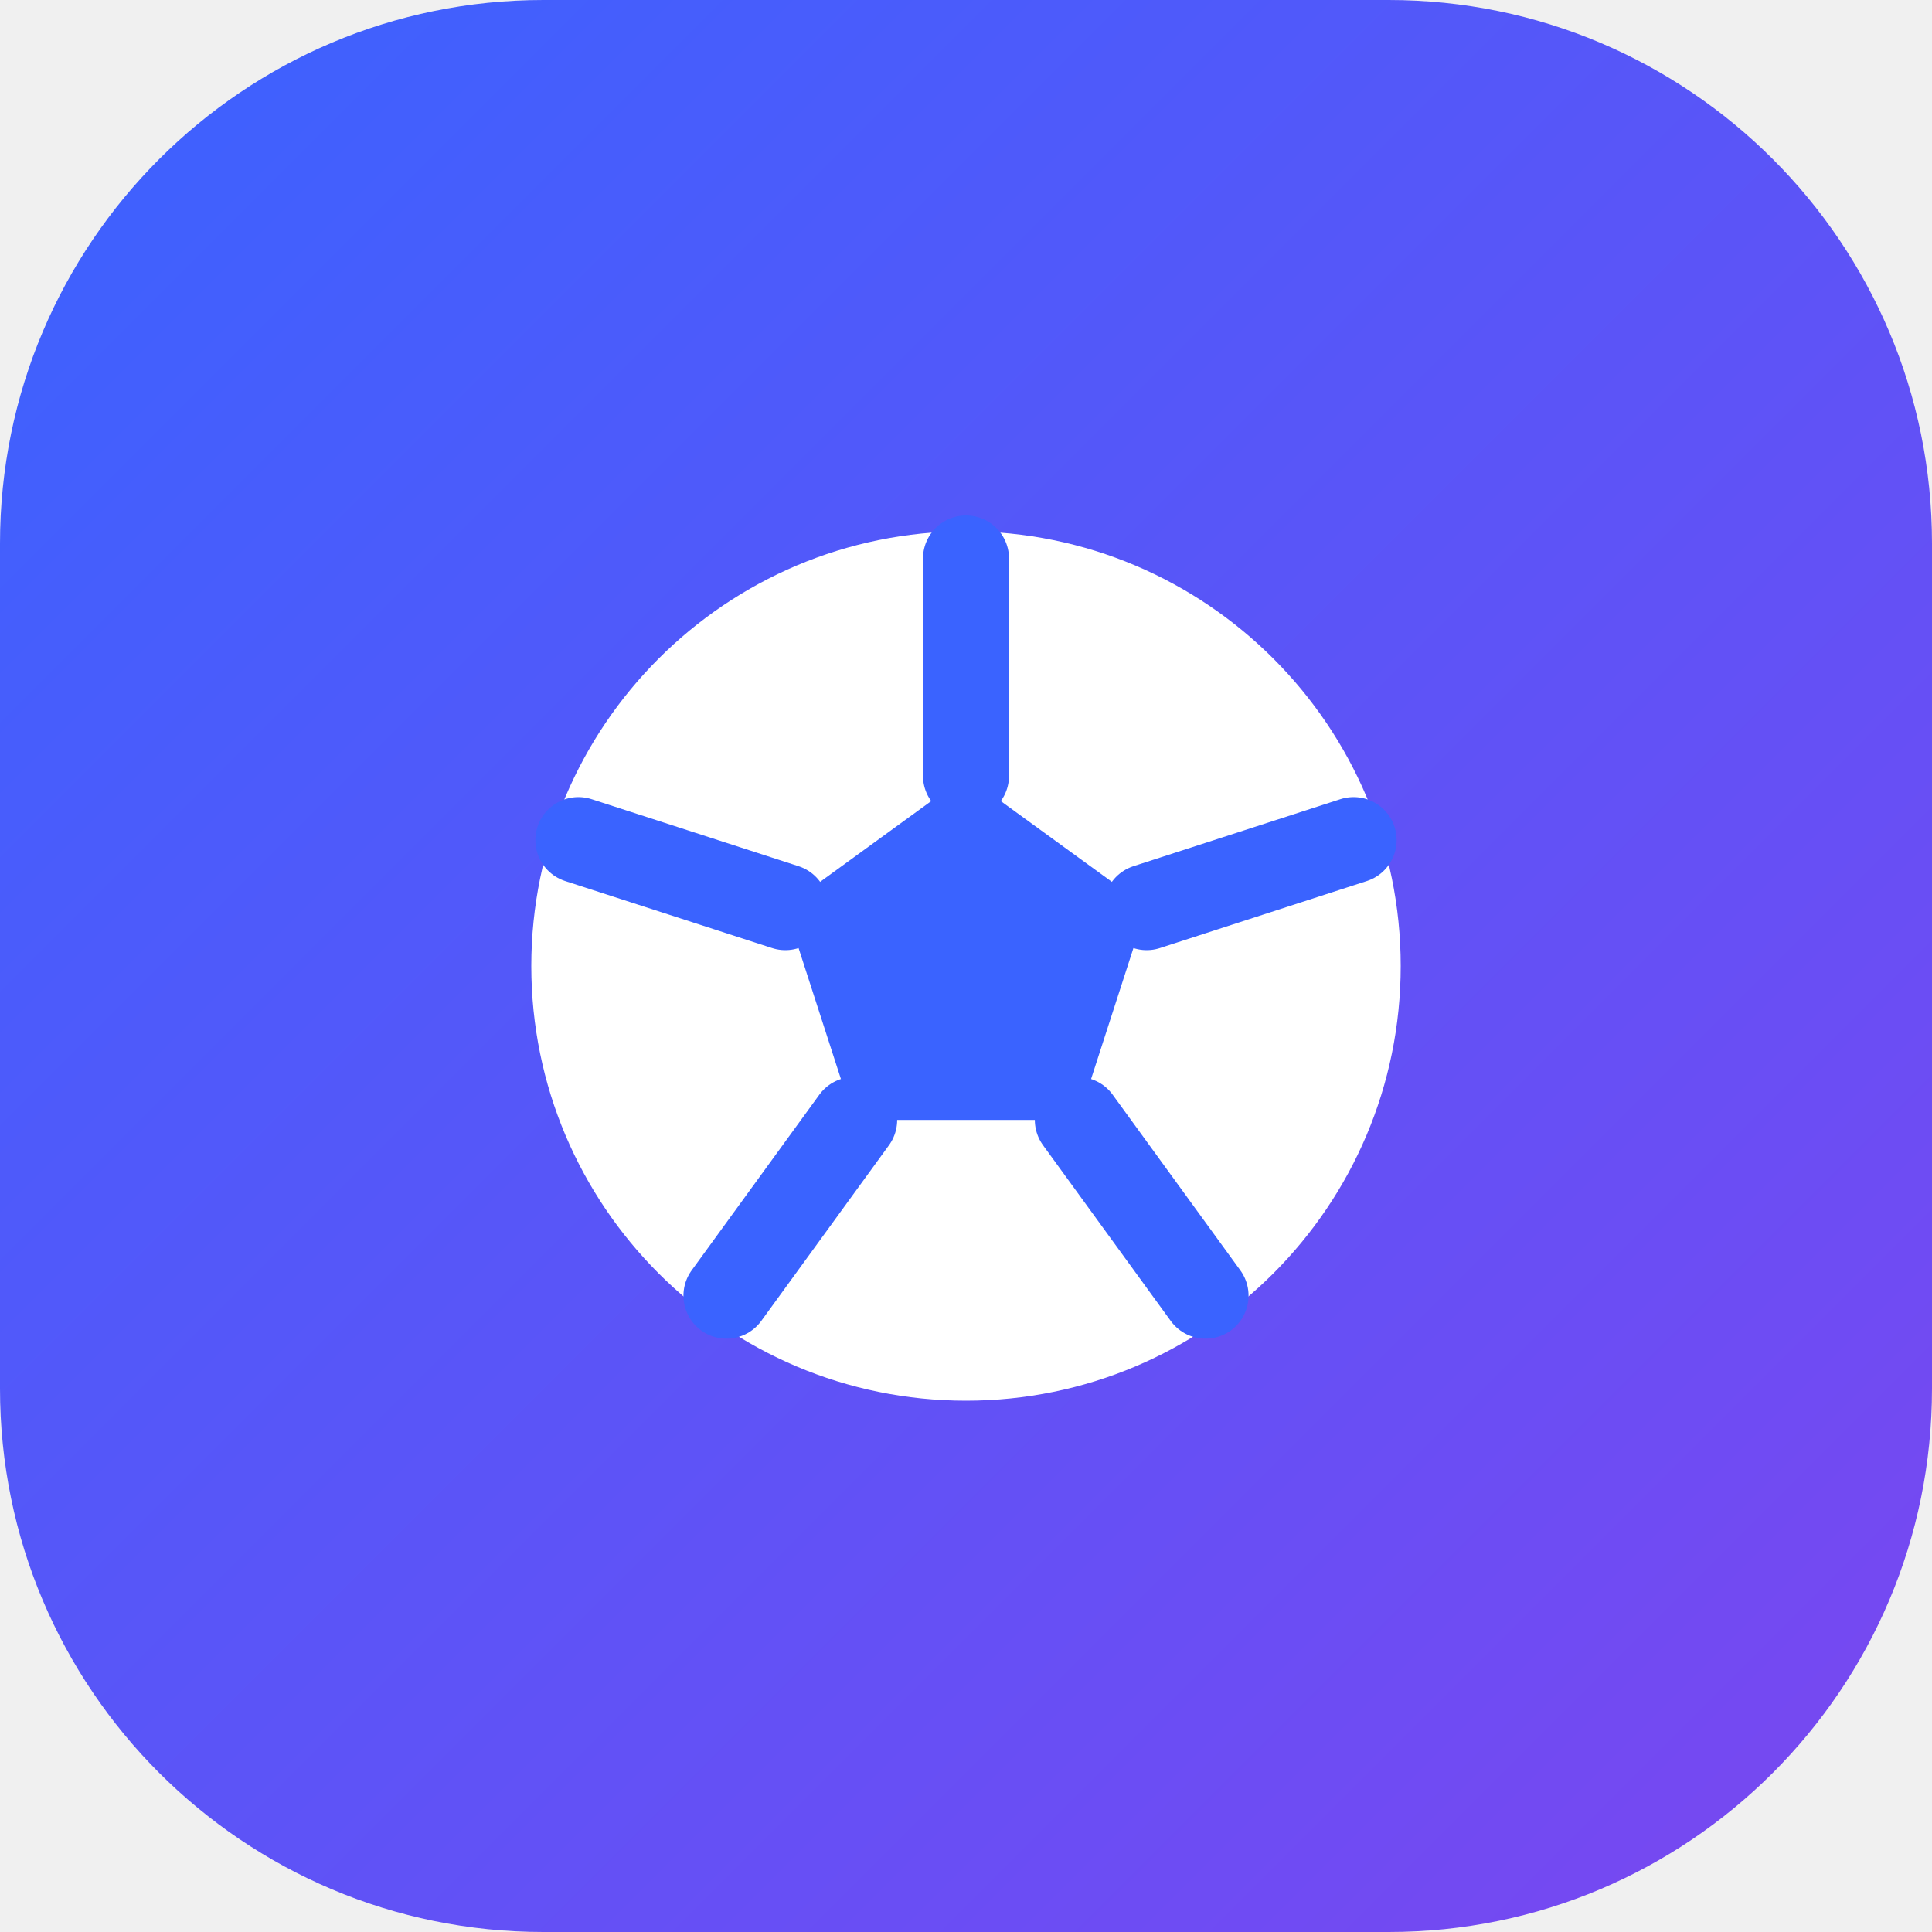
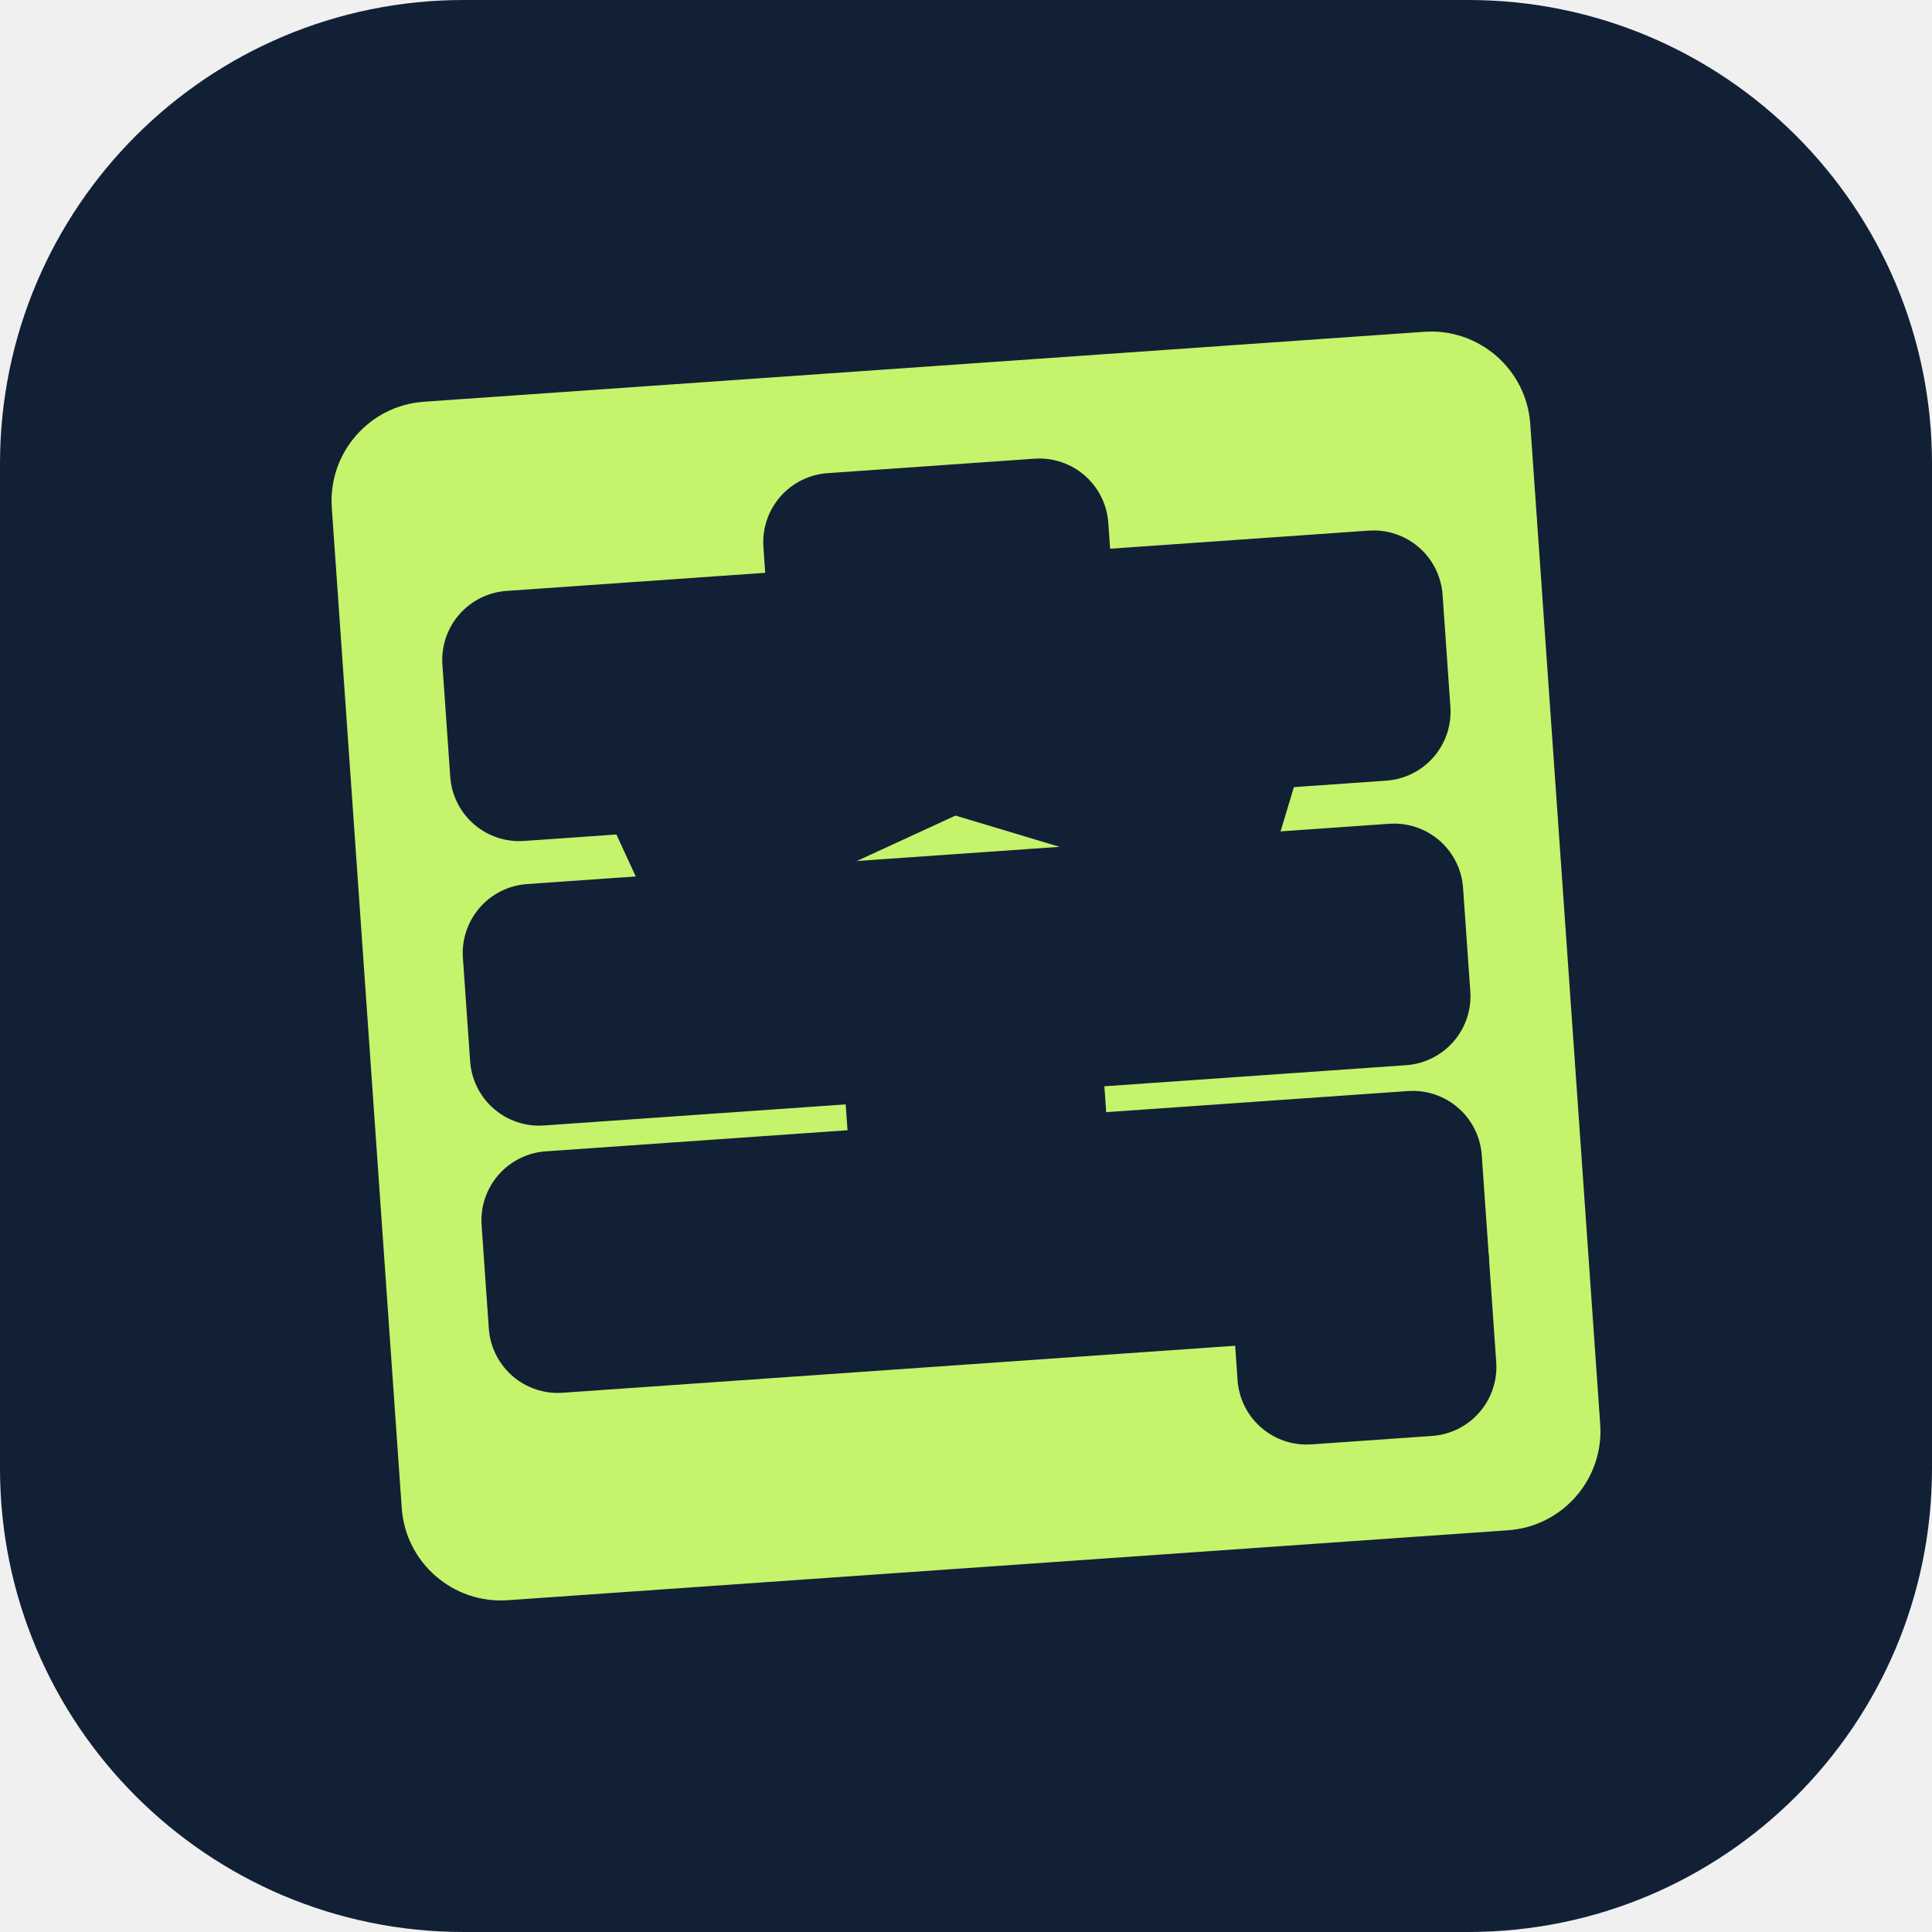
- <svg xmlns="http://www.w3.org/2000/svg" viewBox="0 0 64 64">
-   <defs>
-     <linearGradient id="g" x1="0" y1="0" x2="1" y2="1">
-       <stop offset="0%" stop-color="#3a63ff" />
-       <stop offset="100%" stop-color="#7b46f0" />
-     </linearGradient>
-   </defs>
-   <rect width="64" height="64" rx="18" fill="url(#g)" />
-   <g transform="translate(14 14) scale(1.5)">
-     <circle cx="12" cy="12" r="9.6" fill="#fff" />
-     <polygon points="12,7.8 15.99,10.7 14.47,15.4 9.53,15.4 8.01,10.7" fill="#3a63ff" />
-     <g stroke="#3a63ff" stroke-width="1.9" stroke-linecap="round">
-       <line x1="12" y1="7.8" x2="12" y2="3" />
-       <line x1="15.99" y1="10.7" x2="20.56" y2="9.22" />
-       <line x1="14.47" y1="15.4" x2="17.29" y2="19.28" />
-       <line x1="9.53" y1="15.4" x2="6.71" y2="19.28" />
-       <line x1="8.01" y1="10.7" x2="3.44" y2="9.22" />
+ <svg xmlns="http://www.w3.org/2000/svg" width="100" height="100" viewBox="0 0 100 100" role="img" aria-label="축잘알" style="display:block;flex-shrink:0">
+   <rect width="100" height="100" rx="24" fill="#122036" />
+   <g transform="translate(50 50) scale(0.4473684) rotate(-4) translate(-50 -50)">
+     <rect x="-26" y="-15" width="152" height="152" rx="18" fill="#12263E" stroke="#122036" stroke-width="13" />
+     <rect x="-26" y="-26" width="152" height="152" rx="18" fill="#C5F36B" stroke="#122036" stroke-width="13" />
+     <g fill="#122036" stroke="#122036" stroke-width="16" stroke-linejoin="round">
+       <rect x="38" y="0" width="24" height="8" />
+       <rect x="0" y="11" width="100" height="13" />
+       <rect x="0" y="45" width="100" height="12" />
+       <rect x="43" y="57" width="14" height="11" />
+       <rect x="0" y="76" width="100" height="12" />
+       <rect x="86" y="88" width="14" height="12" />
+       <line x1="50" y1="24" x2="13" y2="38" />
+       <line x1="50" y1="24" x2="87" y2="38" />
    </g>
+     <path d="M38 0h24v8h-24Z M0 11h100v13h-100Z M0 45h100v12h-100Z M43 57h14v11h-14Z M0 76h100v12h-100Z M86 88h14v12h-14Z M52.477 30.547L15.477 44.547L10.523 31.453L47.523 17.453Z M52.477 17.453L89.477 31.453L84.523 44.547L47.523 30.547Z" fill="#122036" stroke="#122036" stroke-width="0" />
  </g>
</svg>
